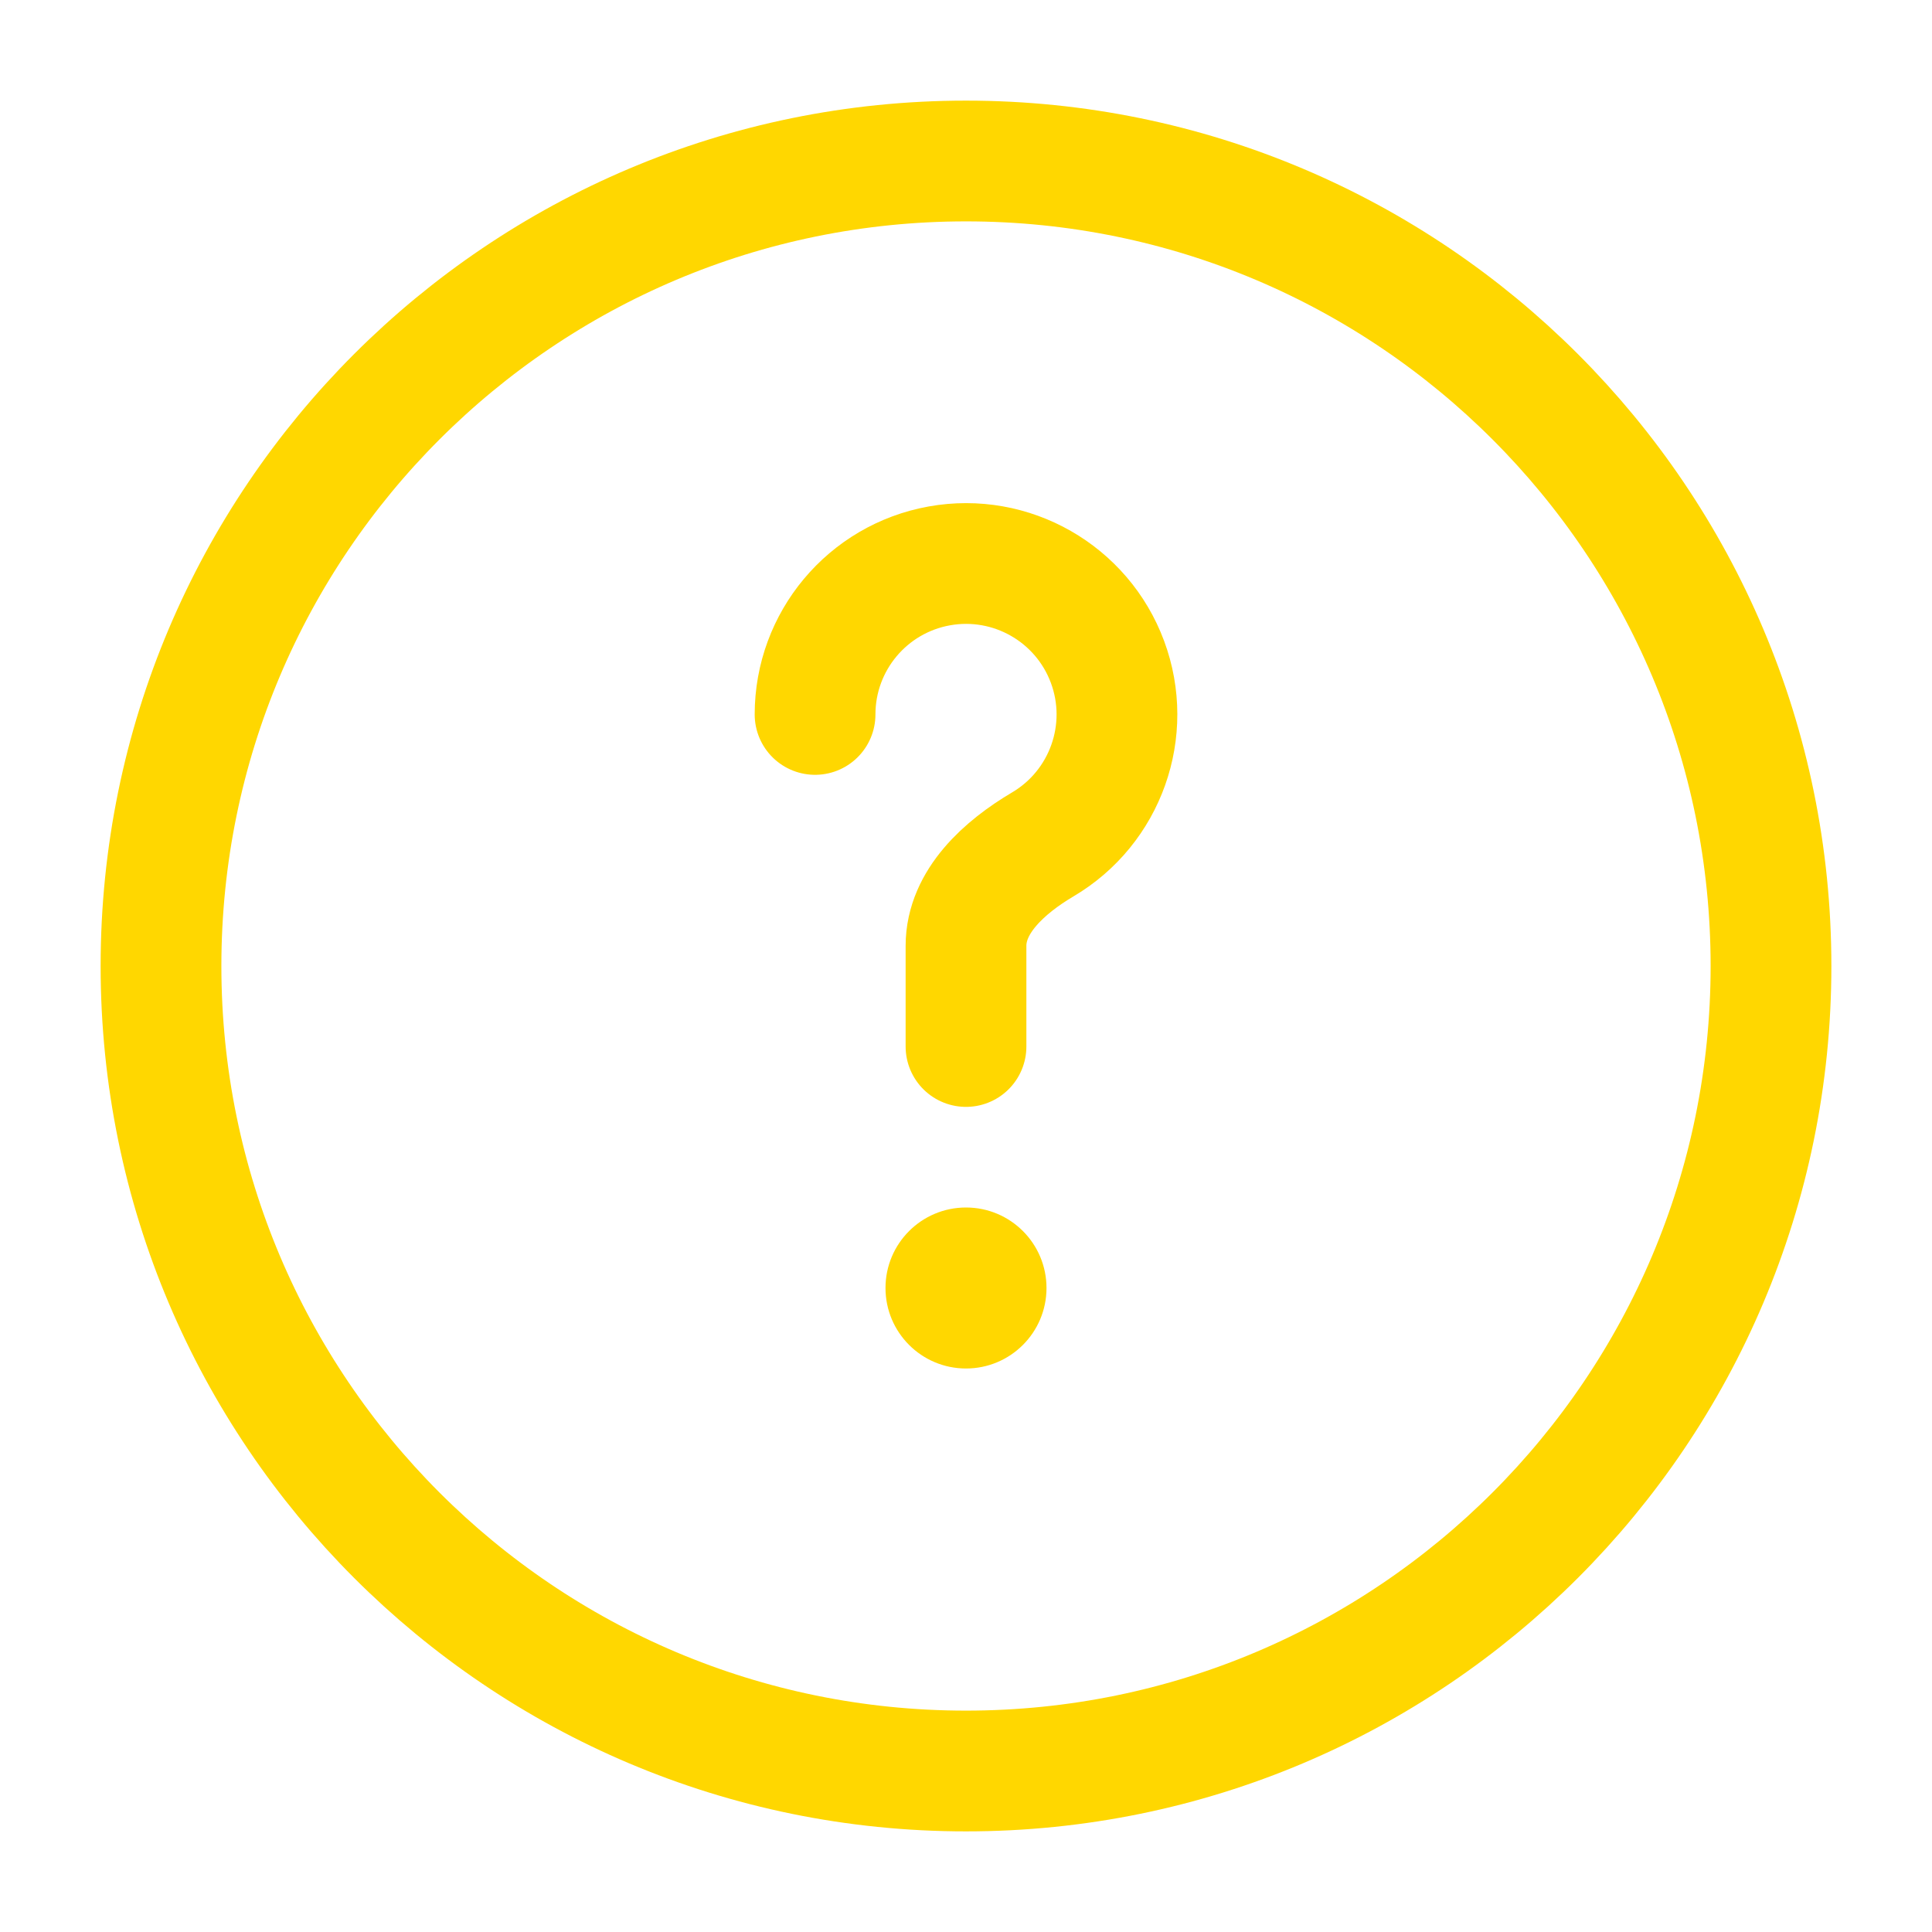
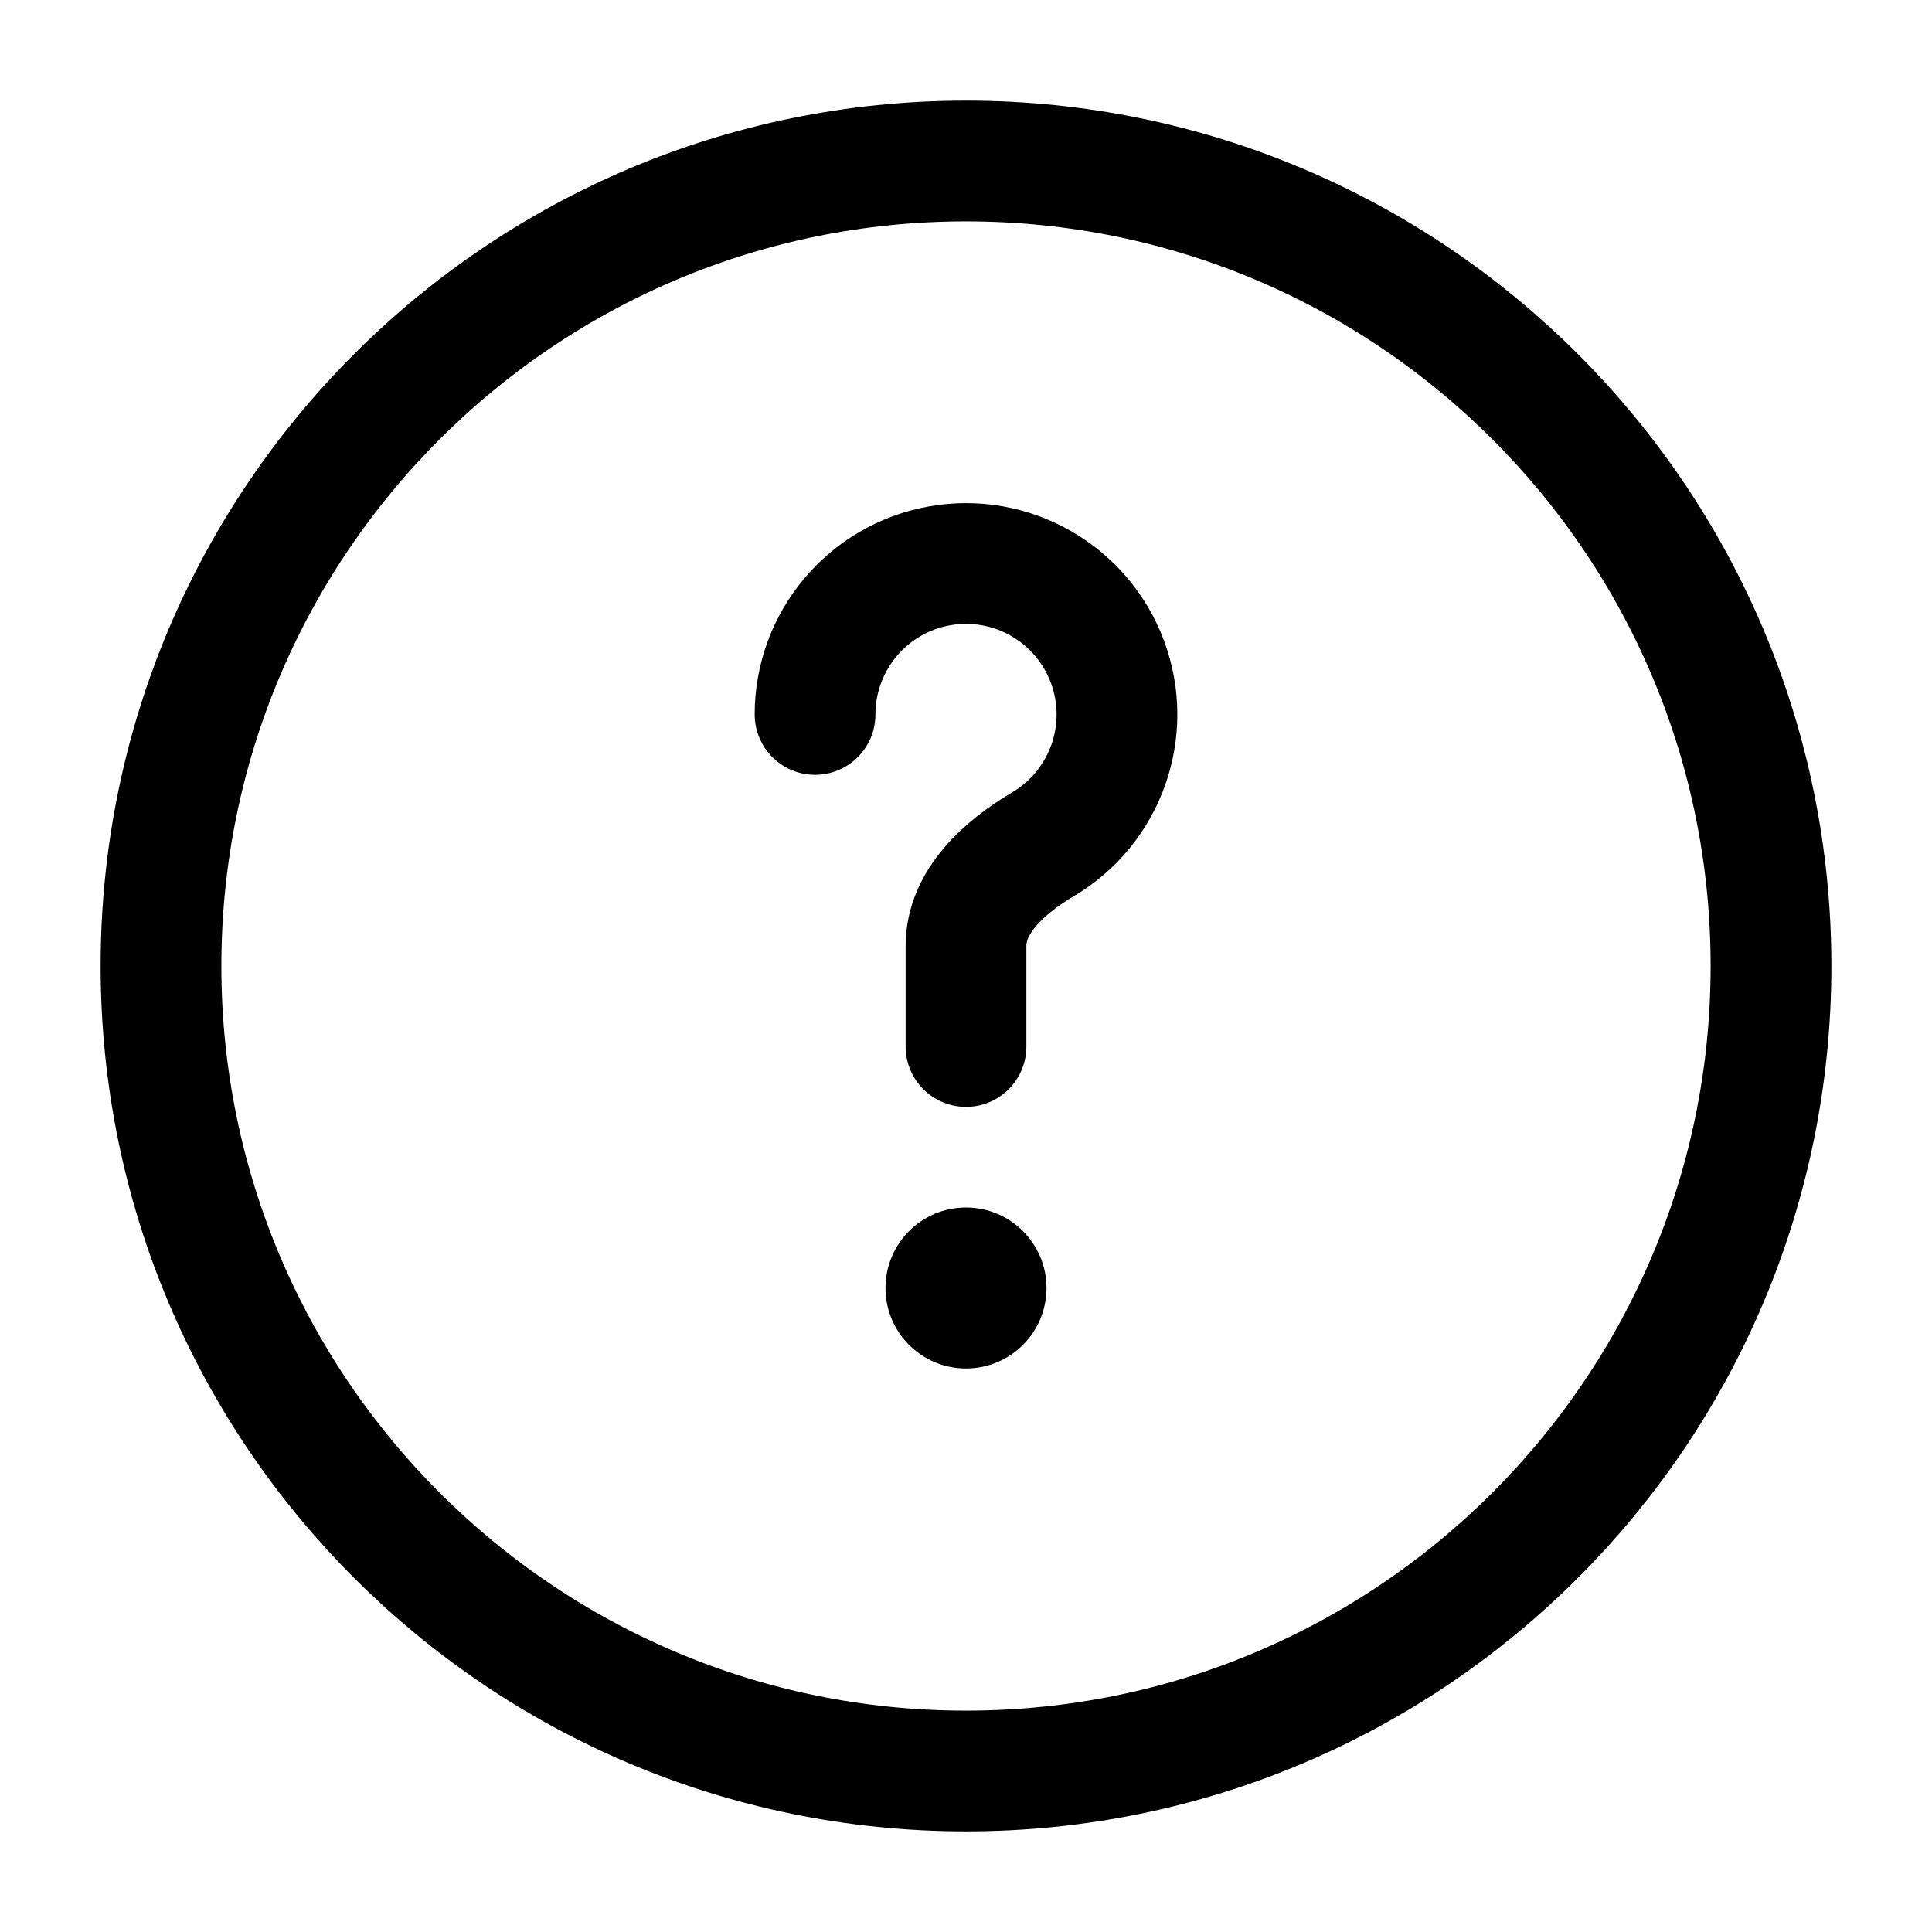
<svg xmlns="http://www.w3.org/2000/svg" width="30" height="30" viewBox="0 0 24 24">
  <g fill="none">
-     <circle cx="12" cy="12" r="10" stroke="gold" stroke-width="1.5" />
-     <path stroke="gold" stroke-linecap="round" stroke-width="1.5" d="M10.125 8.875a1.875 1.875 0 1 1 2.828 1.615c-.475.281-.953.708-.953 1.26V13" />
-     <circle cx="12" cy="16" r="1" fill="gold" />
+     <circle cx="12" cy="12" r="10" stroke="currentColor" stroke-width="1.5" />
+     <path stroke="currentColor" stroke-linecap="round" stroke-width="1.5" d="M10.125 8.875a1.875 1.875 0 1 1 2.828 1.615c-.475.281-.953.708-.953 1.26V13" />
+     <circle cx="12" cy="16" r="1" fill="currentColor" />
  </g>
</svg>
